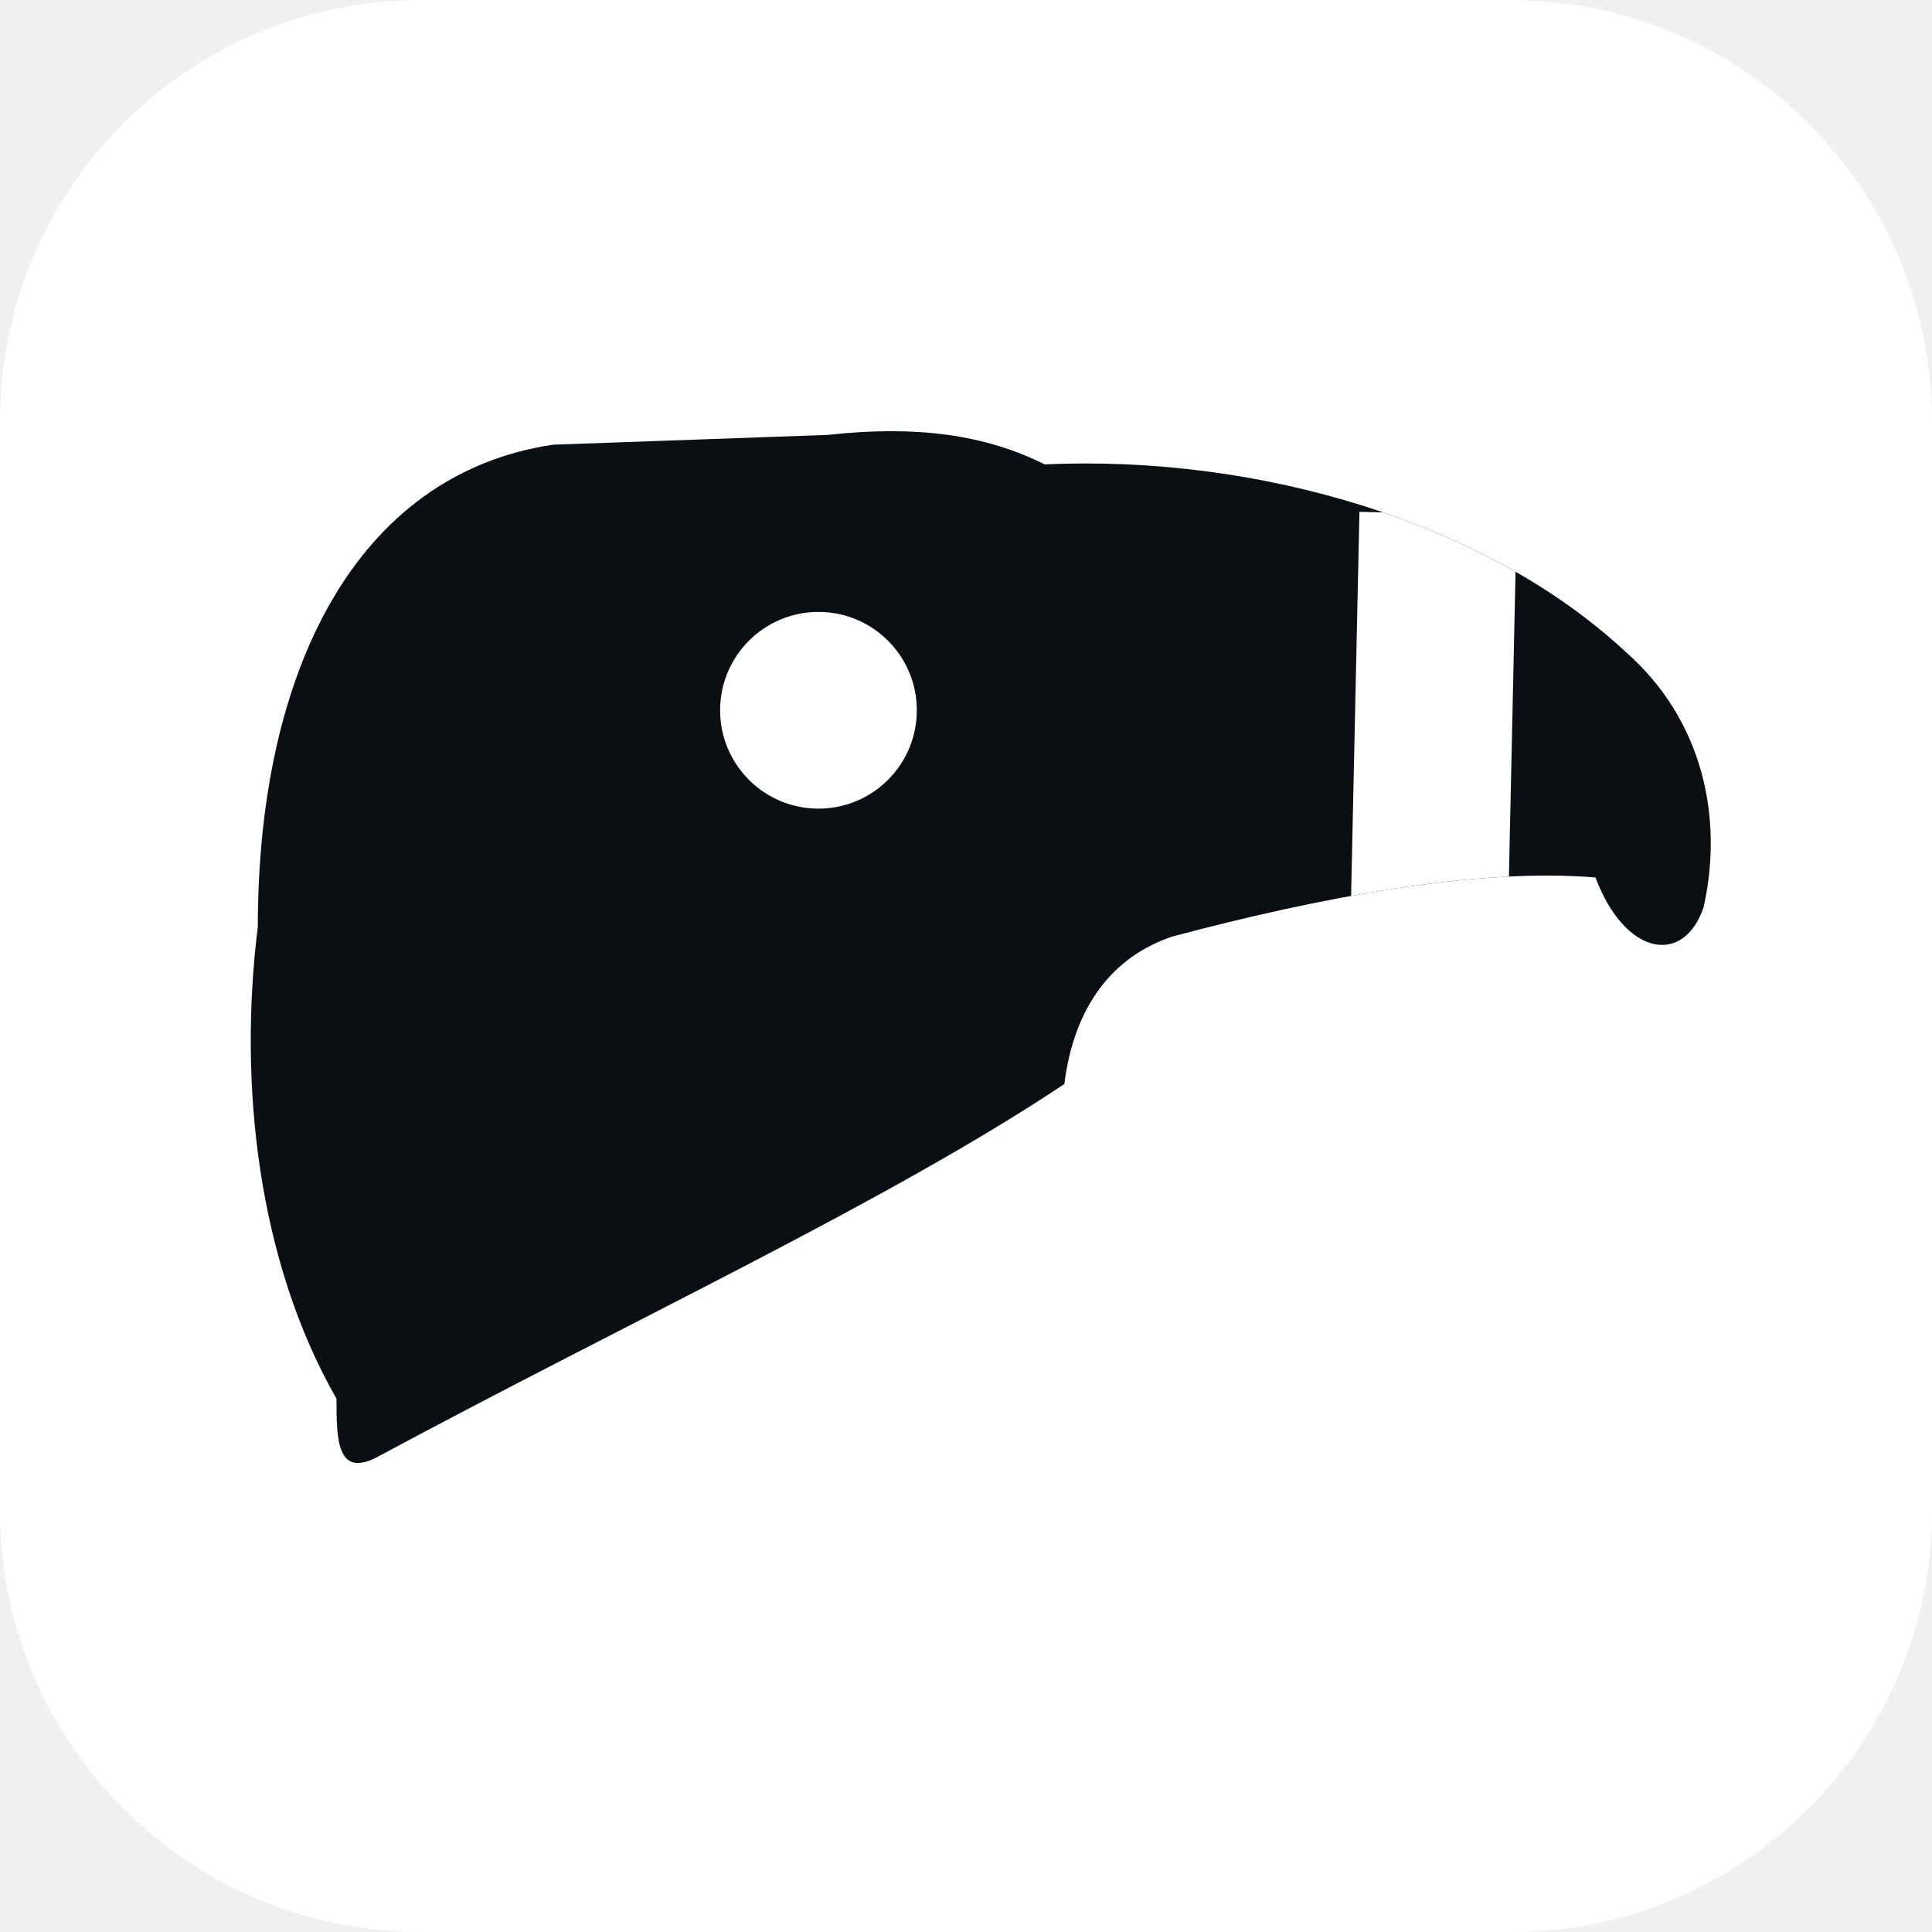
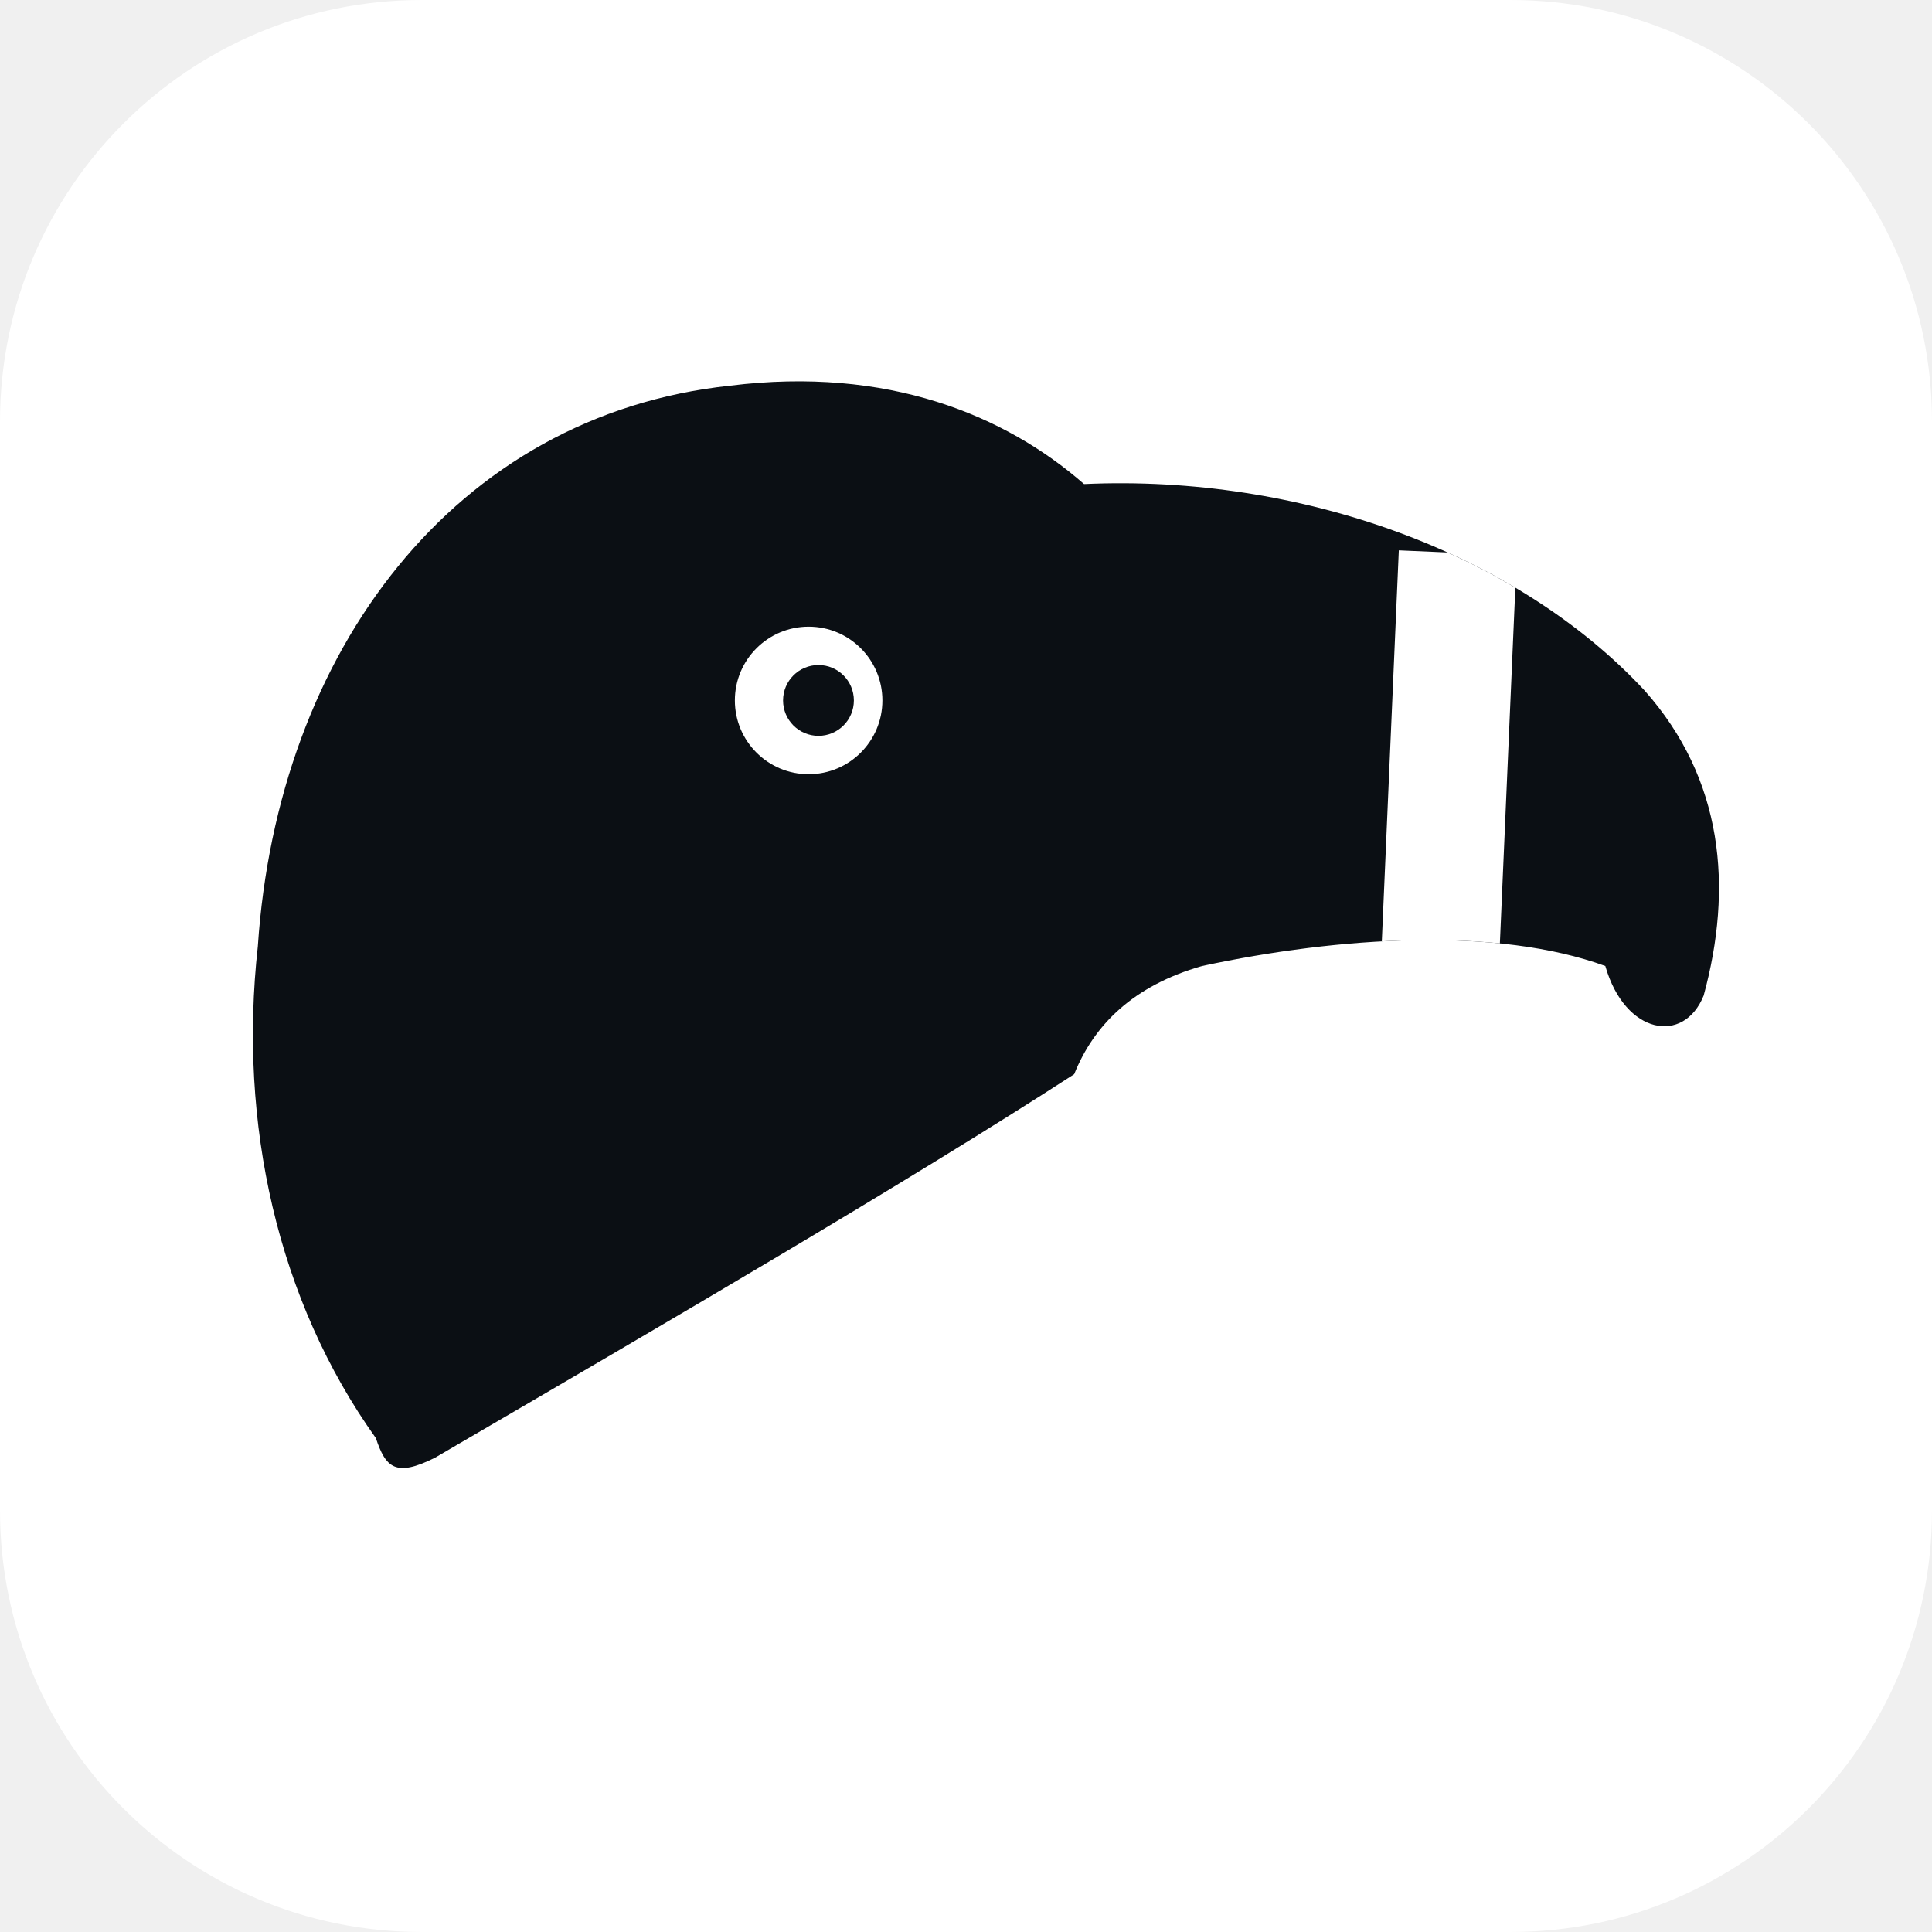
<svg xmlns="http://www.w3.org/2000/svg" viewBox="0 0 220 220">
  <rect width="220" height="220" rx="48" fill="#fff" />
  <g transform="translate(110 110) scale(1.12) translate(-126 -116)">
    <defs>
      <clipPath id="h">
-         <path d="M62 160 C54 146 52 128 54 112 C54 86 64 66 84 63 L112 62 C121 61 128 62 134 65 C156 64 179 71 193 84 C201 91 203 101 201 110 C199 116 193 115 190 107 C178 106 162 109 147 113 C141 115 137 120 136 128 C118 140 92 152 66 166 C62 168 62 164 62 160 Z" />
+         <path d="M66 164 C56 150 52 132 54 114 C56 84 74 60 102 57 C118 55 130 60 138 67 C160 66 182 74 195 88 C203 97 204 108 201 119 C199 124 193 123 191 116 C180 112 164 113 150 116 C143 118 139 122 137 127 C120 138 96 152 72 166 C68 168 67 167 66 164 Z" />
      </clipPath>
    </defs>
-     <path d="M62 160 C54 146 52 128 54 112 C54 86 64 66 84 63 L112 62 C121 61 128 62 134 65 C156 64 179 71 193 84 C201 91 203 101 201 110 C199 116 193 115 190 107 C178 106 162 109 147 113 C141 115 137 120 136 128 C118 140 92 152 66 166 C62 168 62 164 62 160 Z" fill="#0b0f14" />
+     <path d="M66 164 C56 150 52 132 54 114 C56 84 74 60 102 57 C118 55 130 60 138 67 C160 66 182 74 195 88 C203 97 204 108 201 119 C199 124 193 123 191 116 C180 112 164 113 150 116 C143 118 139 122 137 127 C120 138 96 152 72 166 C68 168 67 167 66 164 Z" fill="#0b0f14" />
    <g clip-path="url(#h)">
-       <path d="M174 70 L173 116" fill="none" stroke="#fff" stroke-width="16" />
+       <path d="M176 74 L174 120" fill="none" stroke="#fff" stroke-width="12" />
    </g>
-     <circle cx="111" cy="90" r="10" fill="#fff" />
+     <circle cx="110" cy="89" r="7.5" fill="#fff" />
+     <circle cx="111" cy="89" r="3.6" fill="#0b0f14" />
  </g>
</svg>
